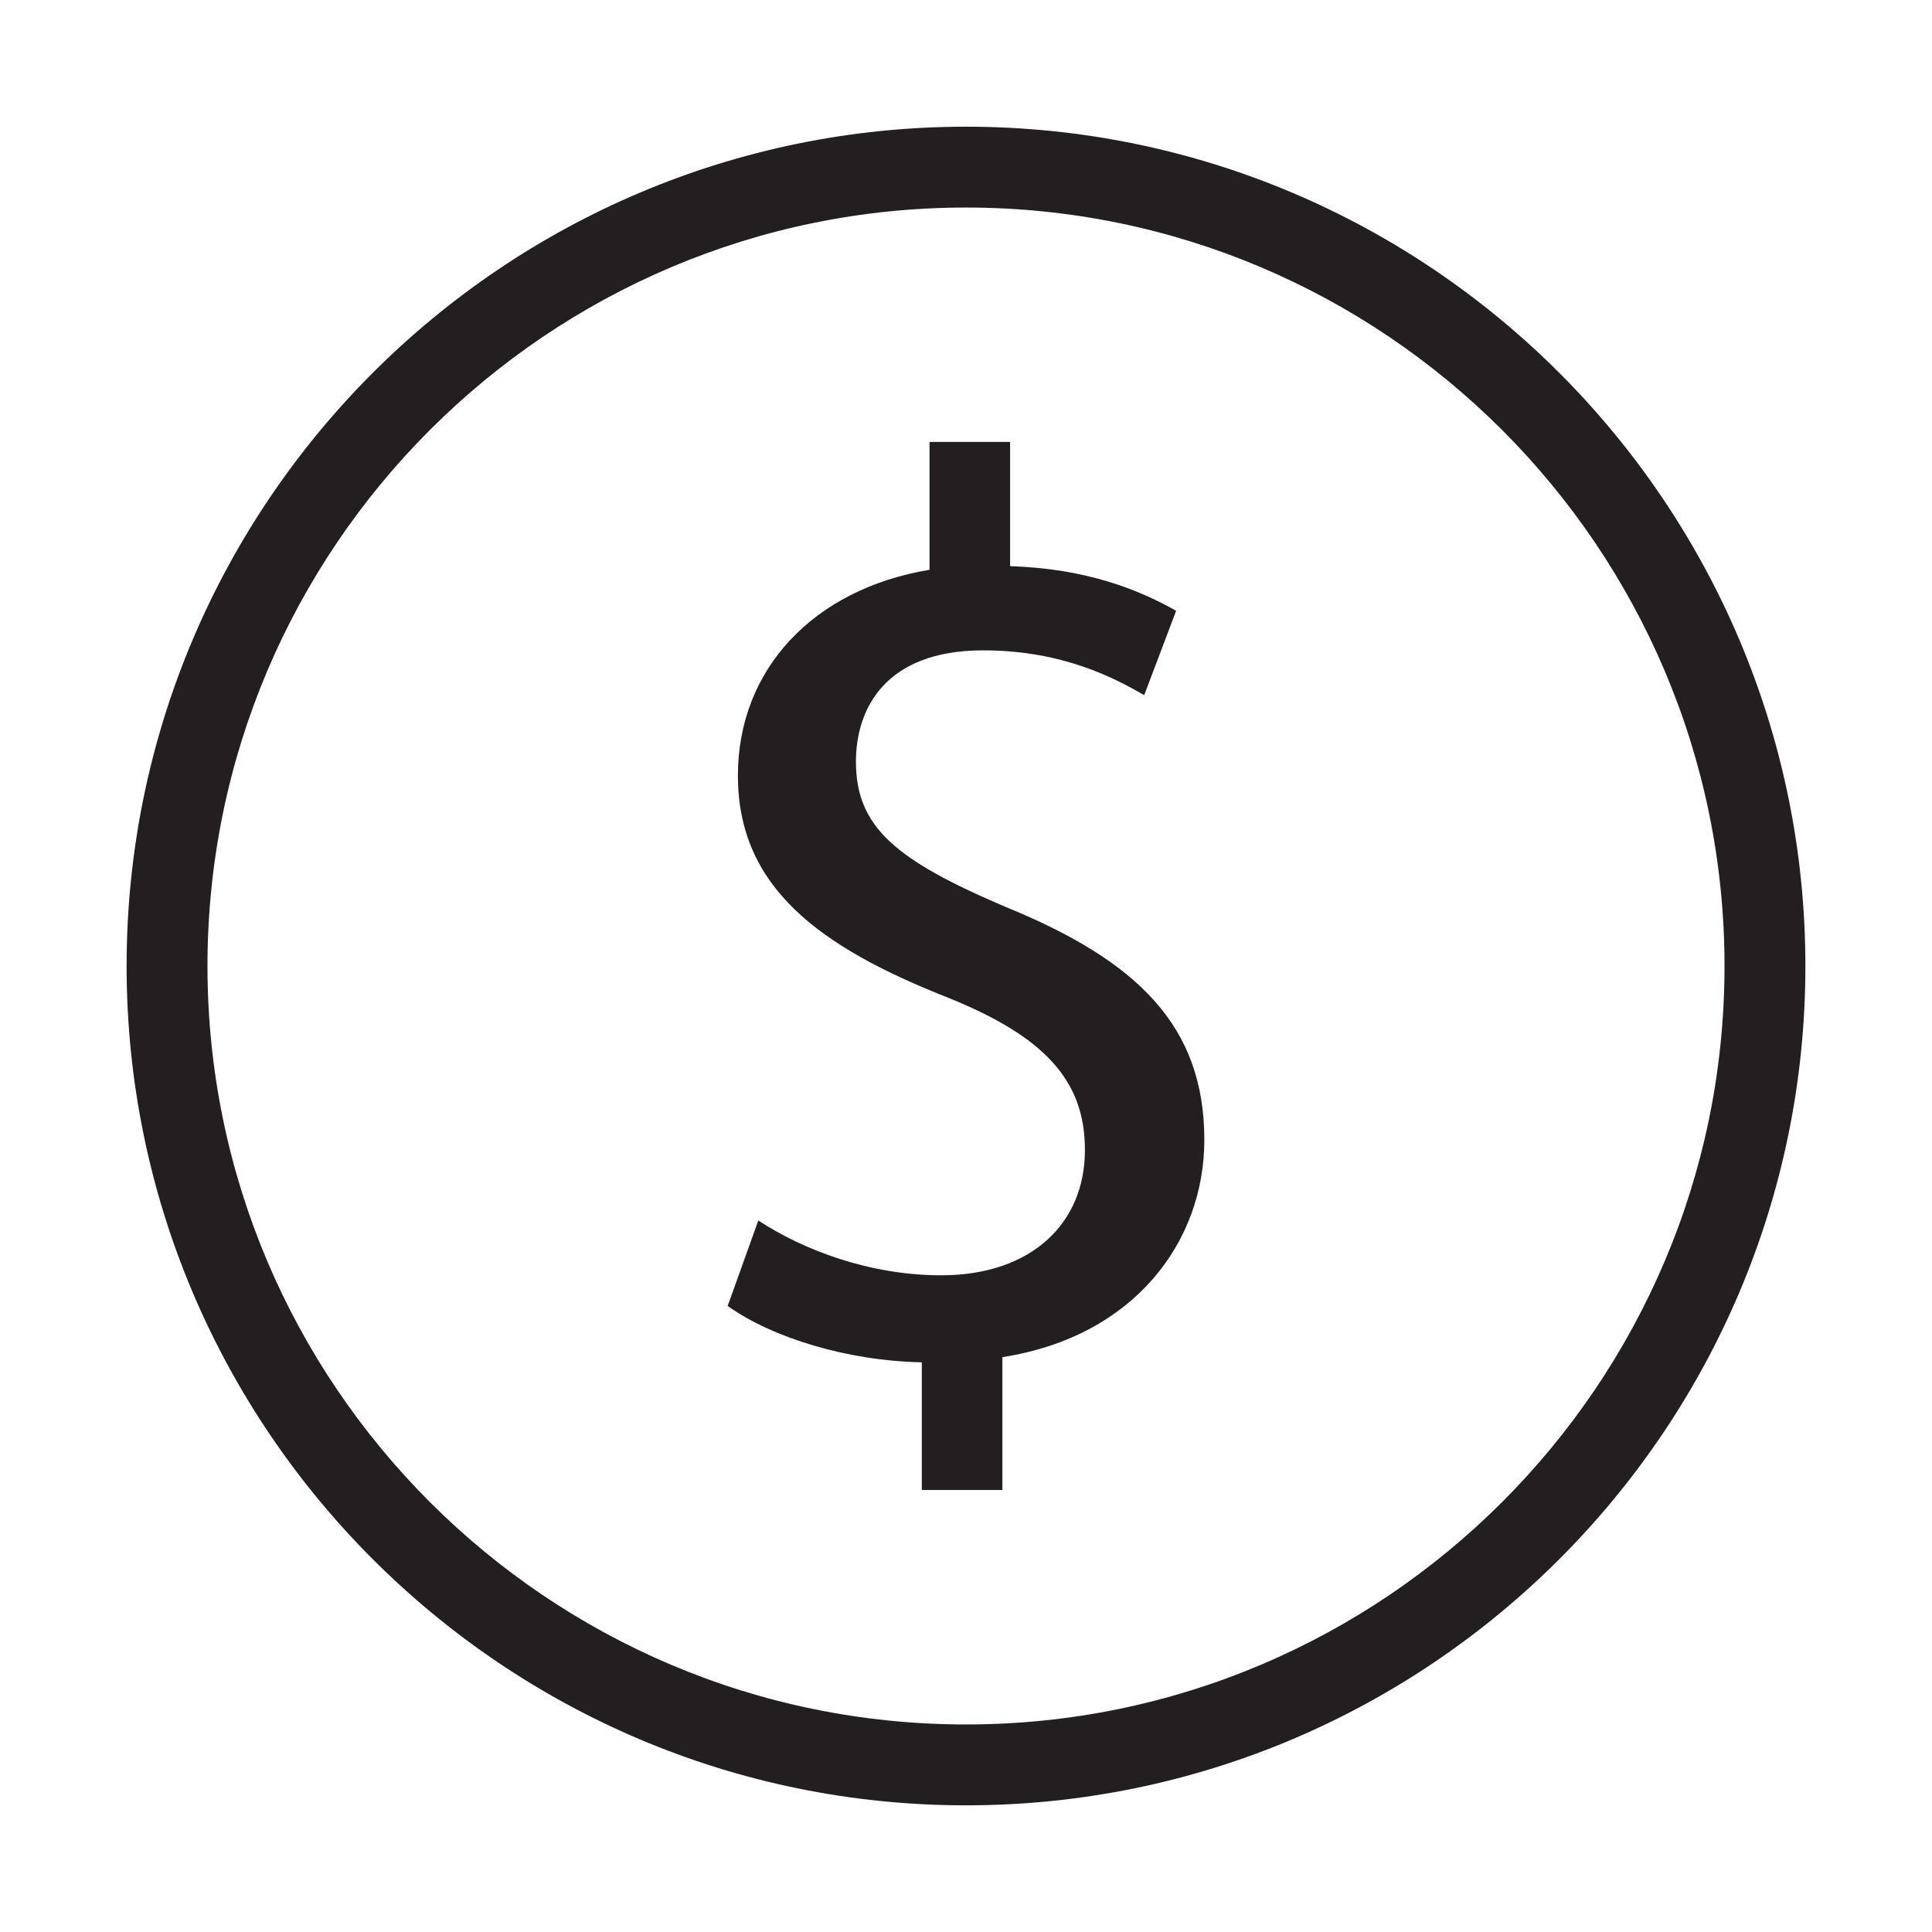
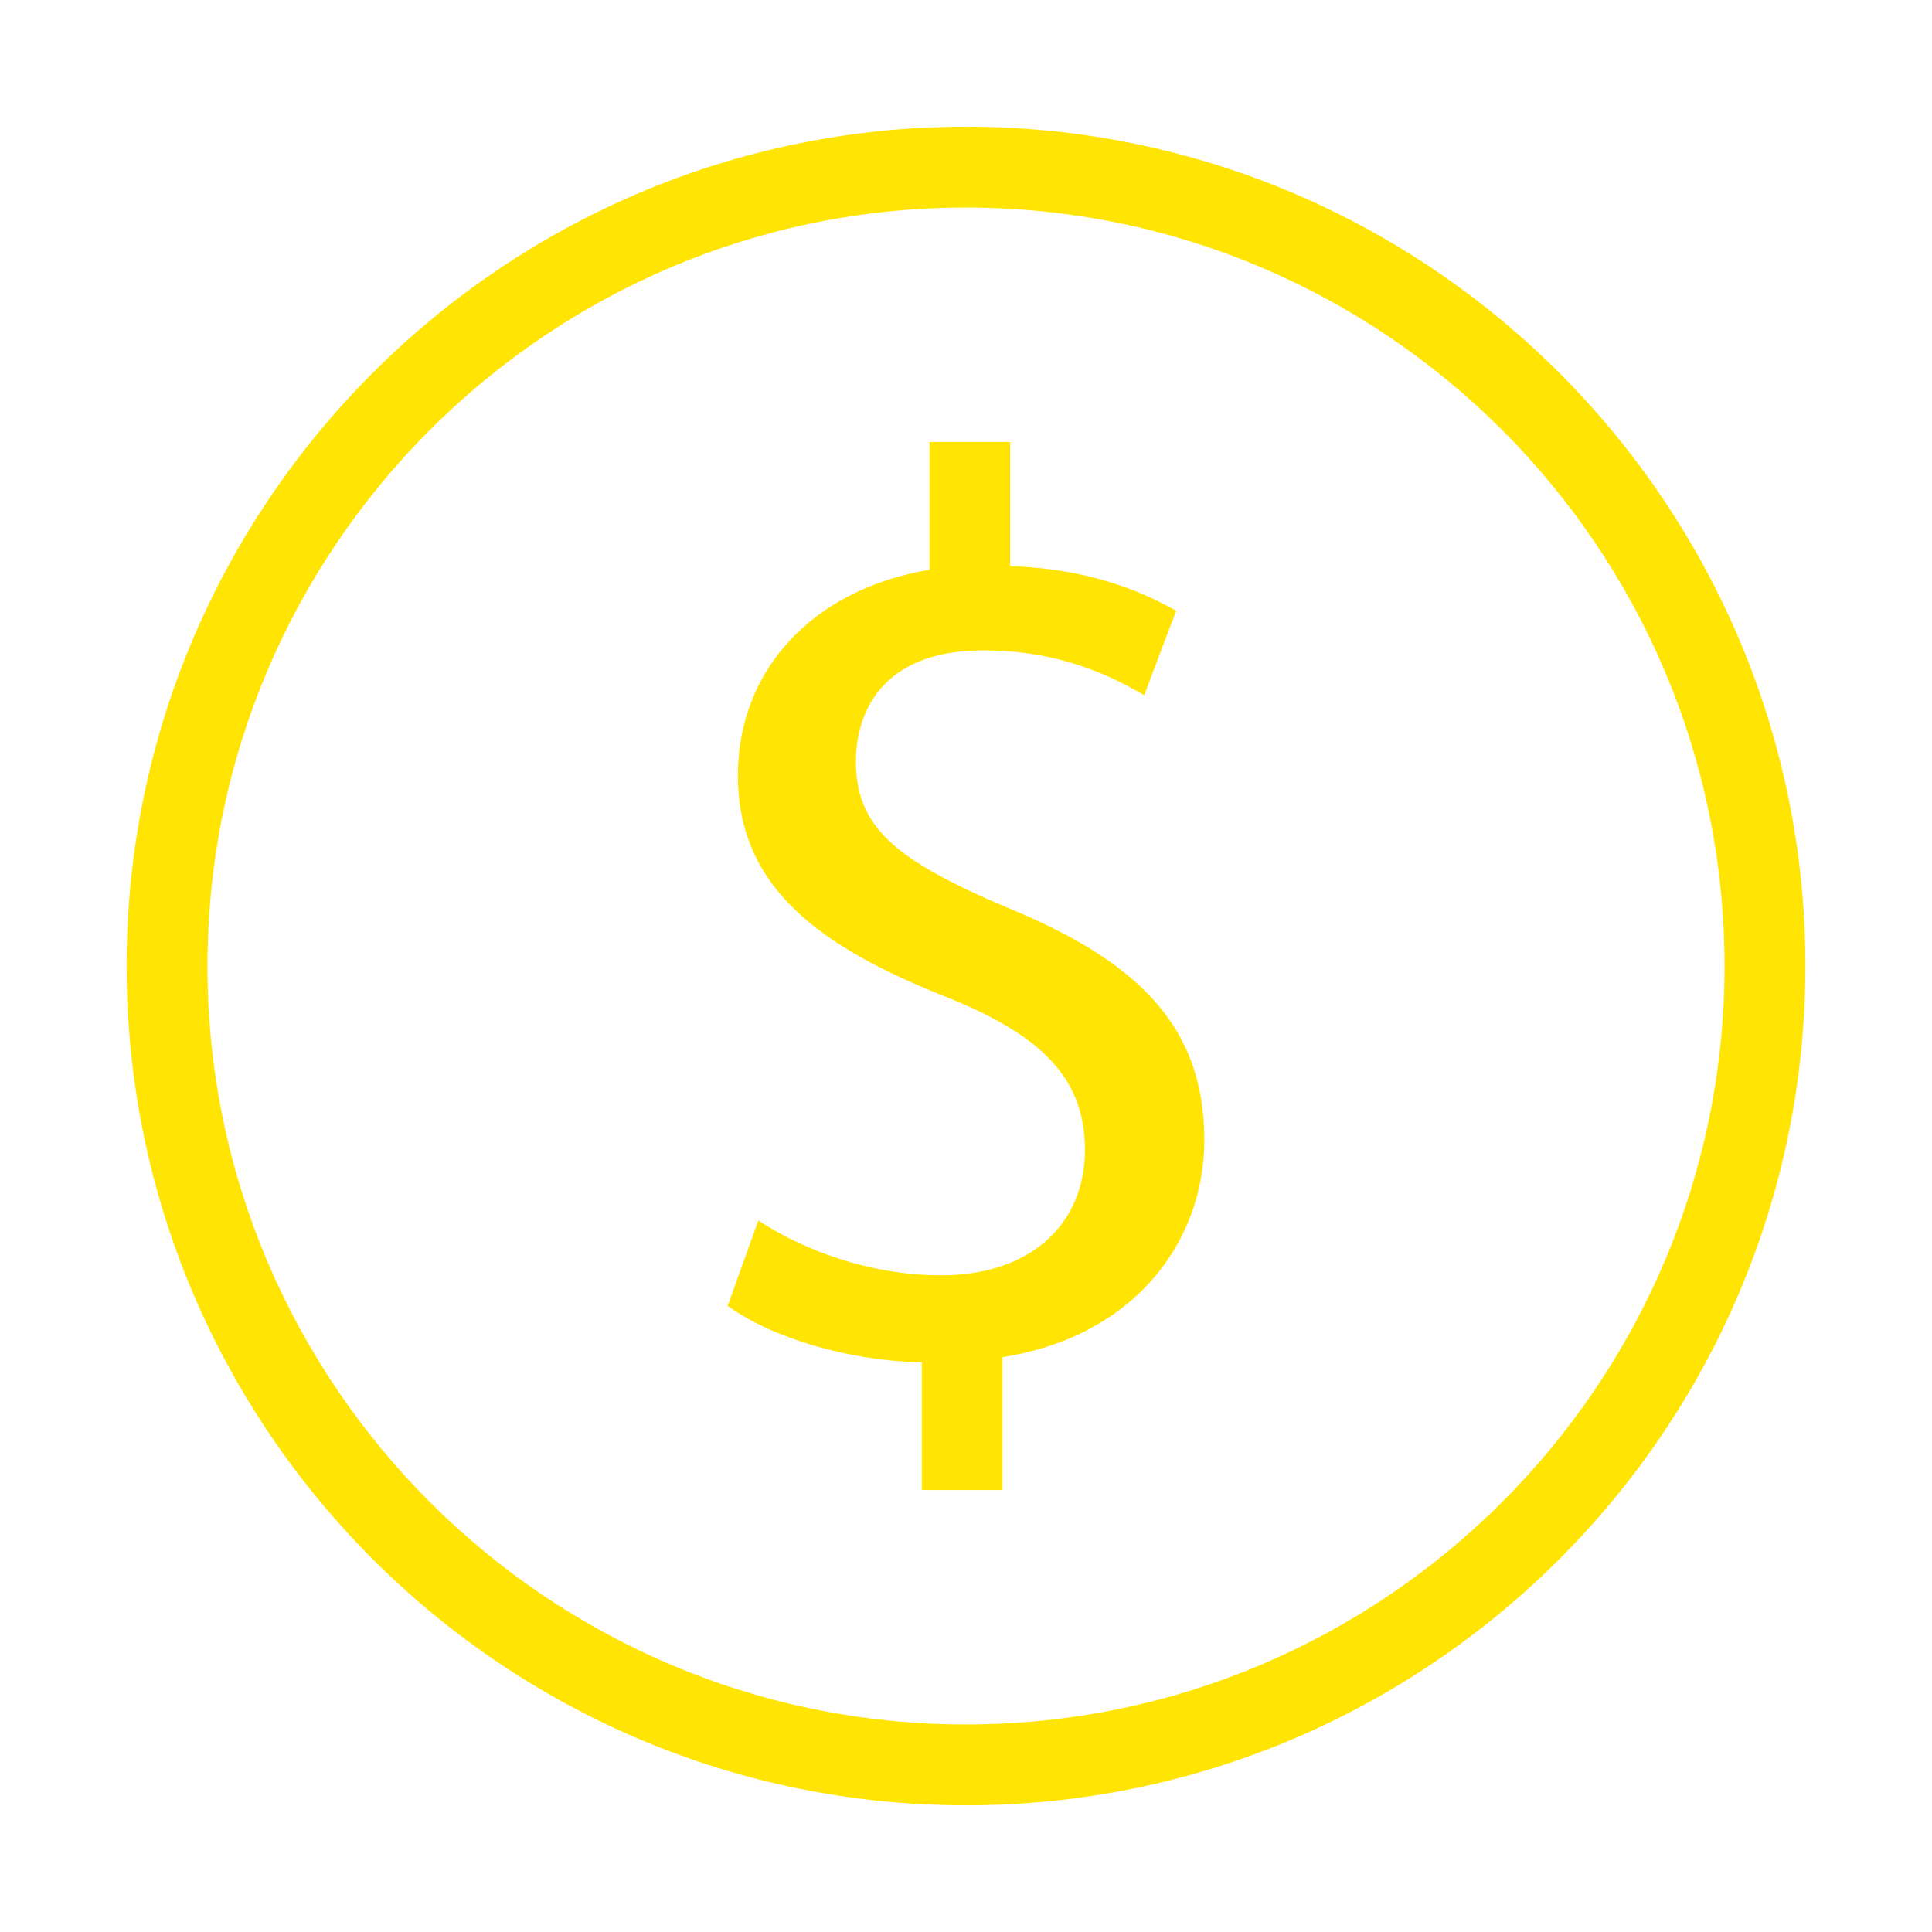
- <svg xmlns="http://www.w3.org/2000/svg" version="1.1" id="Layer_1" x="0px" y="0px" width="64px" height="64px" viewBox="0 0 64 64" enable-background="new 0 0 64 64" xml:space="preserve">
+ <svg xmlns="http://www.w3.org/2000/svg" version="1.1" id="Layer_1" x="0px" y="0px" viewBox="0 0 64 64" enable-background="new 0 0 64 64" xml:space="preserve">
  <g>
    <g>
-       <path fill="#231F20" d="M32,4.197c-15.328,0-27.806,12.473-27.806,27.806C4.194,47.33,16.672,59.804,32,59.804    c15.332,0,27.806-12.474,27.806-27.801C59.806,16.67,47.332,4.197,32,4.197z M32,57.125c-13.854,0-25.127-11.269-25.127-25.123    S18.146,6.875,32,6.875c13.854,0,25.127,11.273,25.127,25.127S45.854,57.125,32,57.125z" />
+       <path fill="#ffe404" d="M32,4.197c-15.328,0-27.806,12.473-27.806,27.806C4.194,47.33,16.672,59.804,32,59.804    c15.332,0,27.806-12.474,27.806-27.801C59.806,16.67,47.332,4.197,32,4.197z M32,57.125c-13.854,0-25.127-11.269-25.127-25.123    S18.146,6.875,32,6.875c13.854,0,25.127,11.273,25.127,25.127S45.854,57.125,32,57.125z" />
    </g>
    <g>
-       <path fill="#231F20" d="M33.334,30.052c-3.688-1.566-4.98-2.665-4.98-4.824c0-1.733,0.955-3.684,4.217-3.684    c2.71,0,4.443,0.978,5.333,1.483l1.057-2.794c-1.271-0.718-3.003-1.399-5.5-1.478v-4.115h-2.669v4.235    c-3.855,0.64-6.348,3.304-6.348,6.816c0,3.684,2.669,5.671,6.982,7.367c3.137,1.27,4.518,2.711,4.513,5.037    c0.005,2.418-1.761,4.151-4.763,4.151c-2.373,0-4.578-0.844-6.056-1.816l-1.015,2.831c1.478,1.057,3.98,1.821,6.431,1.867v4.23    h2.669v-4.401c4.359-0.677,6.69-3.813,6.69-7.196C39.896,33.995,37.694,31.835,33.334,30.052z" />
+       <path fill="#ffe404" d="M33.334,30.052c-3.688-1.566-4.98-2.665-4.98-4.824c0-1.733,0.955-3.684,4.217-3.684    c2.71,0,4.443,0.978,5.333,1.483l1.057-2.794c-1.271-0.718-3.003-1.399-5.5-1.478v-4.115h-2.669v4.235    c-3.855,0.64-6.348,3.304-6.348,6.816c0,3.684,2.669,5.671,6.982,7.367c3.137,1.27,4.518,2.711,4.513,5.037    c0.005,2.418-1.761,4.151-4.763,4.151c-2.373,0-4.578-0.844-6.056-1.816l-1.015,2.831c1.478,1.057,3.98,1.821,6.431,1.867v4.23    h2.669v-4.401c4.359-0.677,6.69-3.813,6.69-7.196C39.896,33.995,37.694,31.835,33.334,30.052z" />
    </g>
  </g>
</svg>
